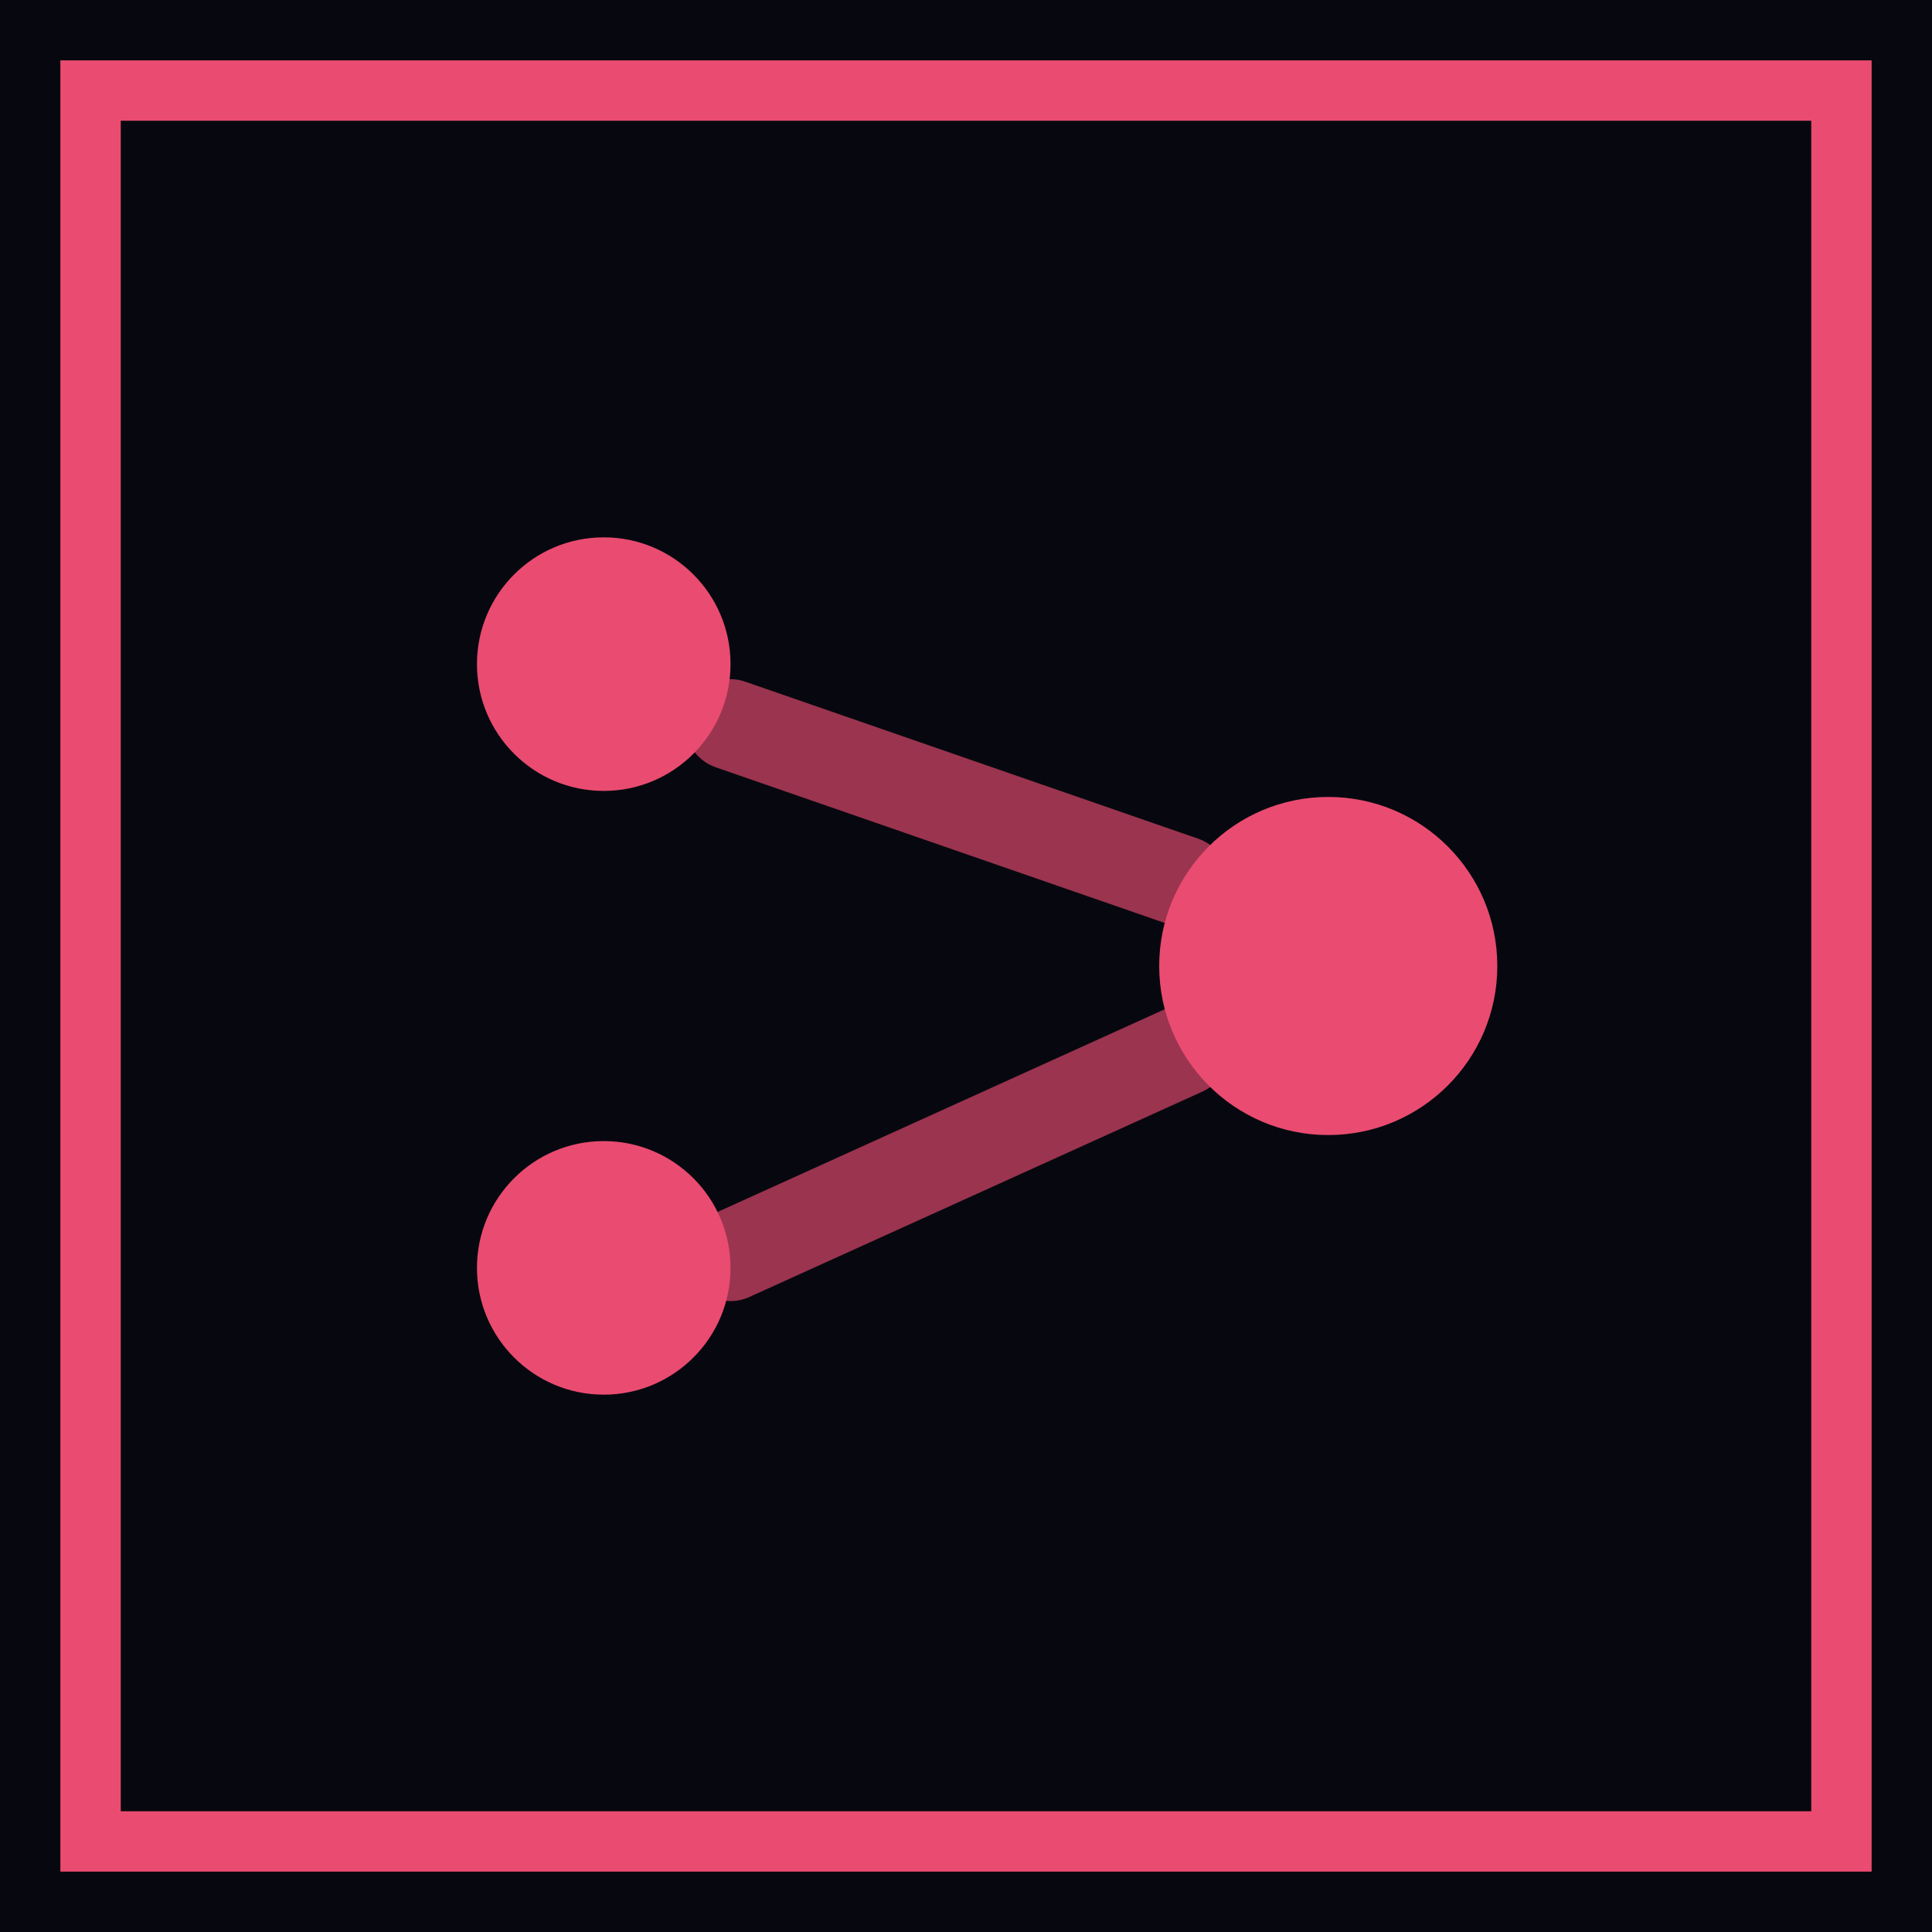
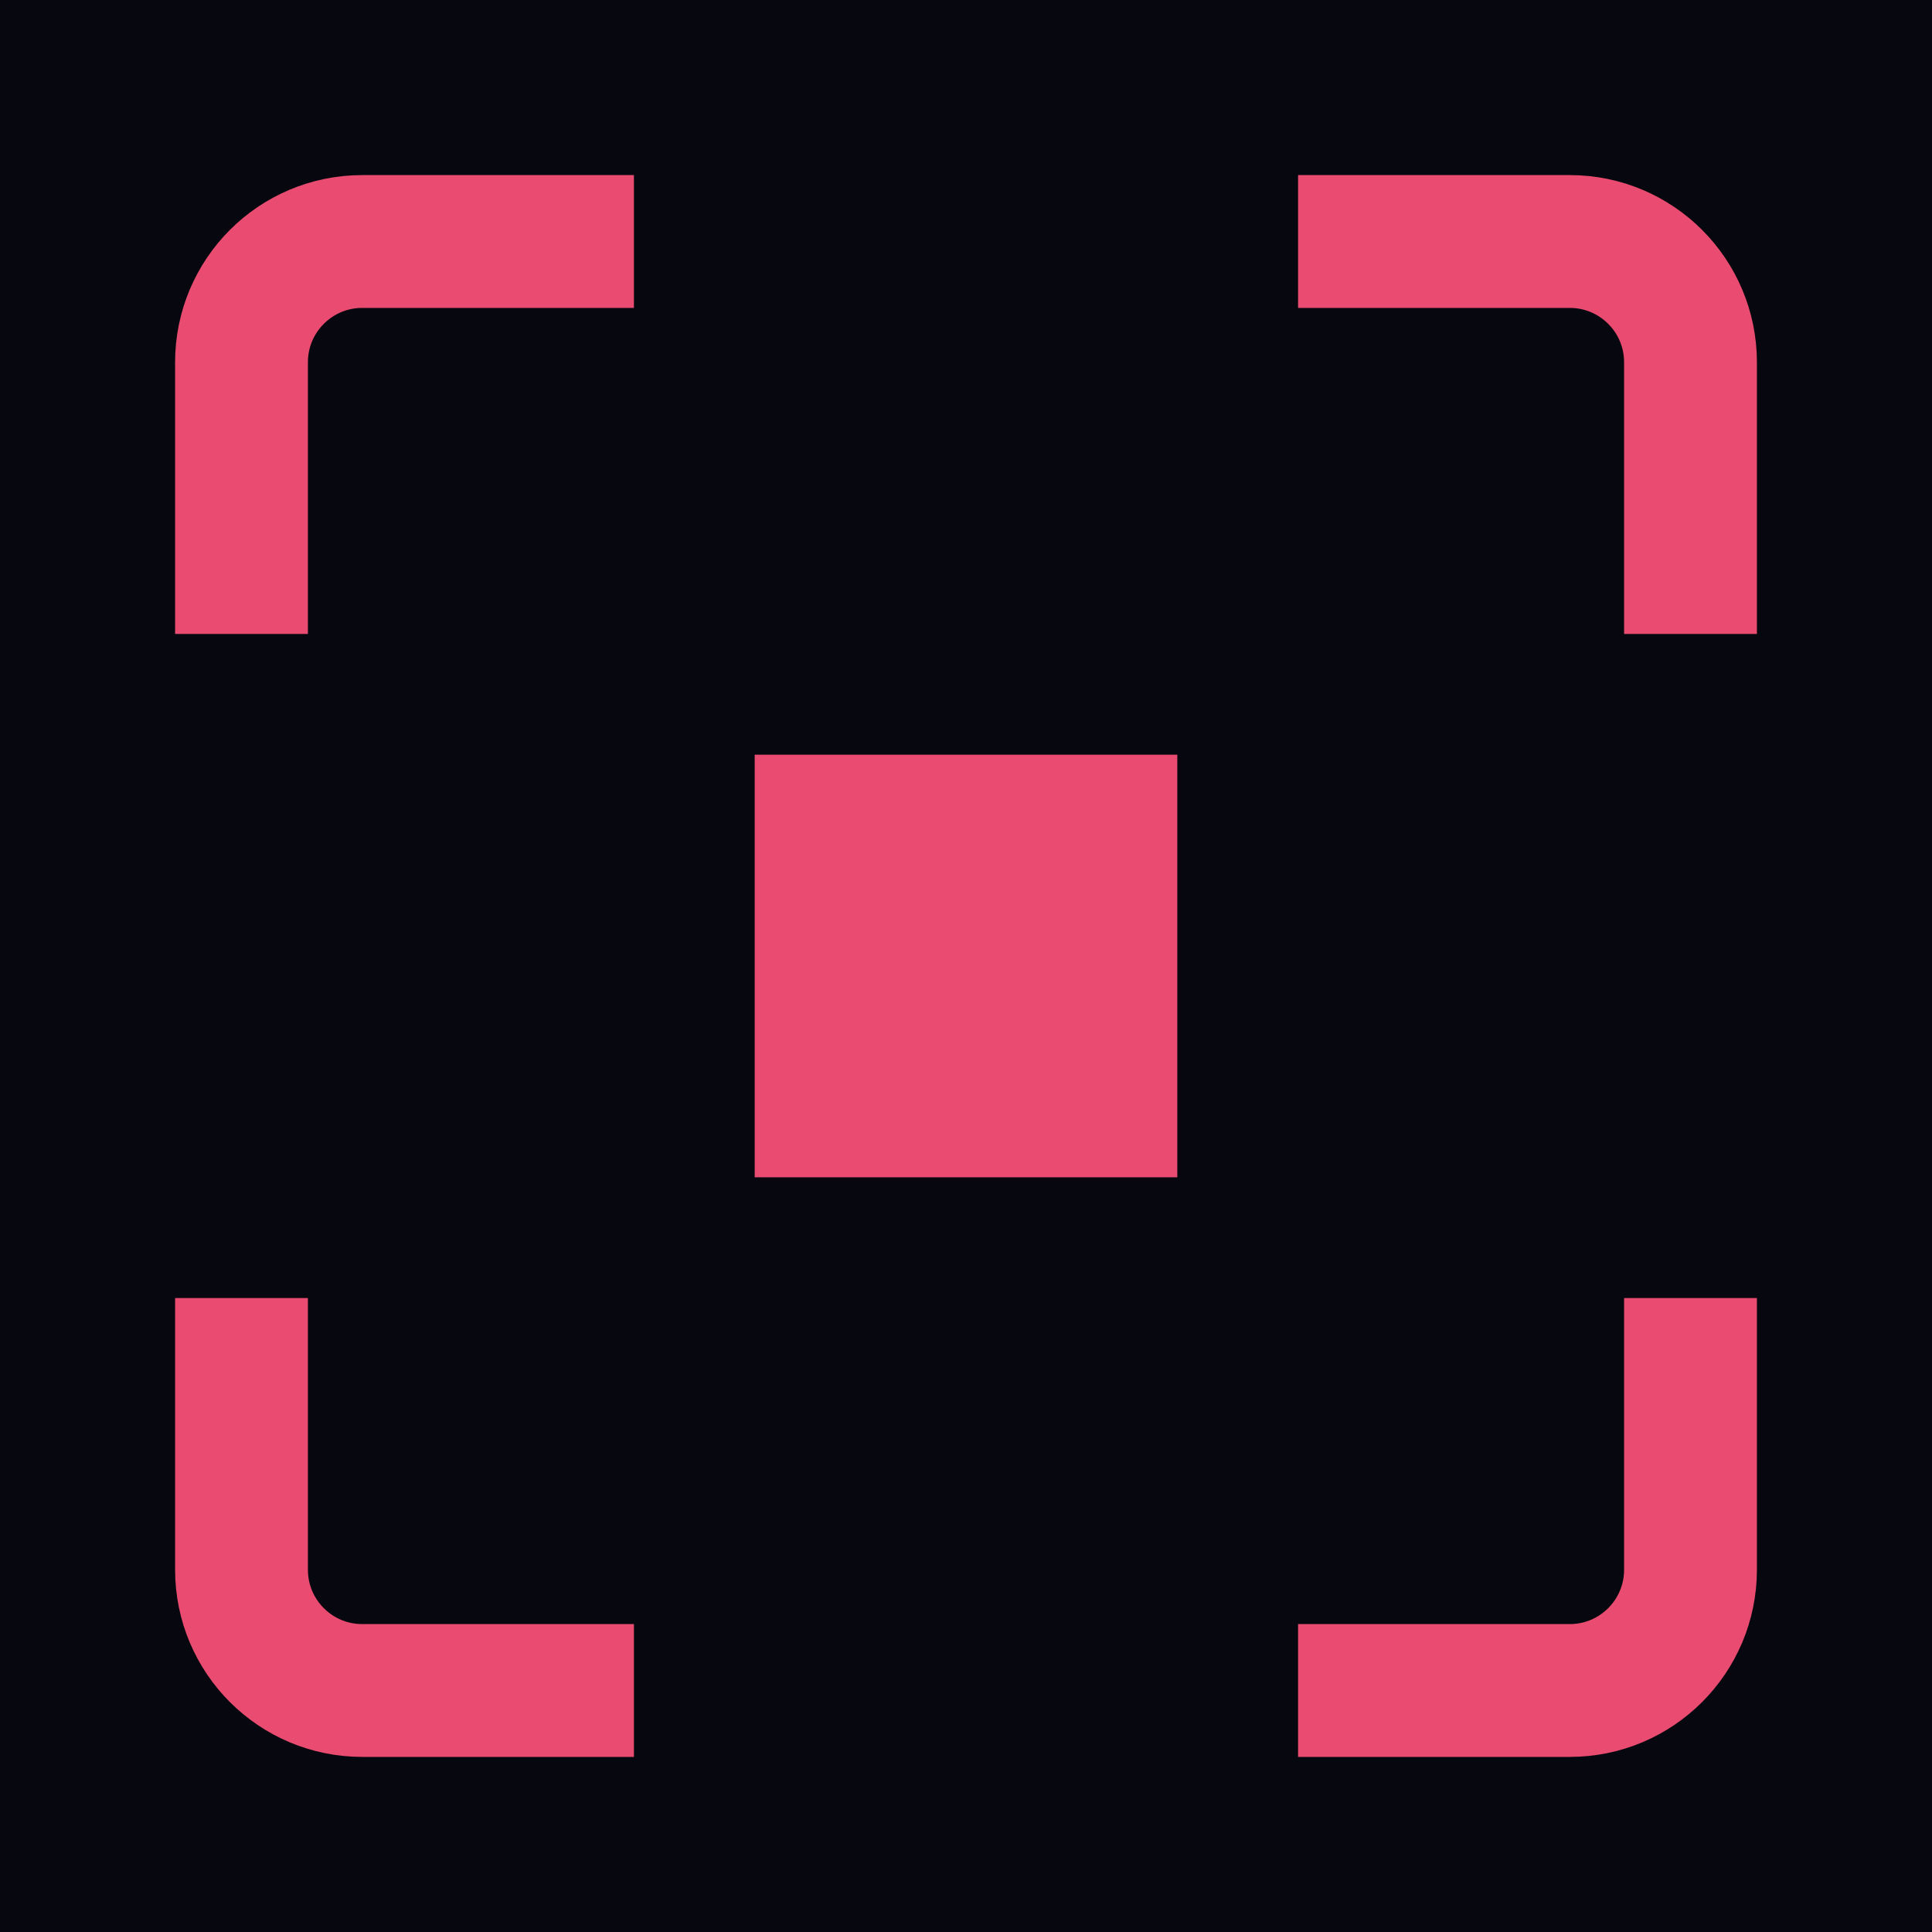
<svg xmlns="http://www.w3.org/2000/svg" viewBox="0 0 32 32" width="32" height="32">
  <rect width="32" height="32" fill="#07080f" />
-   <rect x="1.5" y="1.5" width="29" height="29" fill="none" stroke="#ea4b71" stroke-width="1" />
-   <g fill="#ea4b71">
-     <circle cx="10" cy="11" r="2.1" />
-     <circle cx="10" cy="21" r="2.1" />
-     <circle cx="22" cy="16" r="2.8" />
+   <g stroke="#ea4b71" stroke-width="2.2" fill="none">
+     <path d="M4 10.5 V6 a2 2 0 0 1 2-2 h4.5" />
+     <path d="M21.5 4 H26 a2 2 0 0 1 2 2 v4.5" />
+     <path d="M28 21.5 V26 a2 2 0 0 1-2 2 h-4.5" />
+     <path d="M10.5 28 H6 a2 2 0 0 1-2-2 v-4.5" />
  </g>
-   <path d="M12.1 12 19.6 14.6M12.1 20.8 19.6 17.4" stroke="#ea4b71" stroke-width="1.5" stroke-linecap="round" opacity=".65" />
+   <rect x="12.5" y="12.5" width="7" height="7" fill="#ea4b71" />
</svg>
